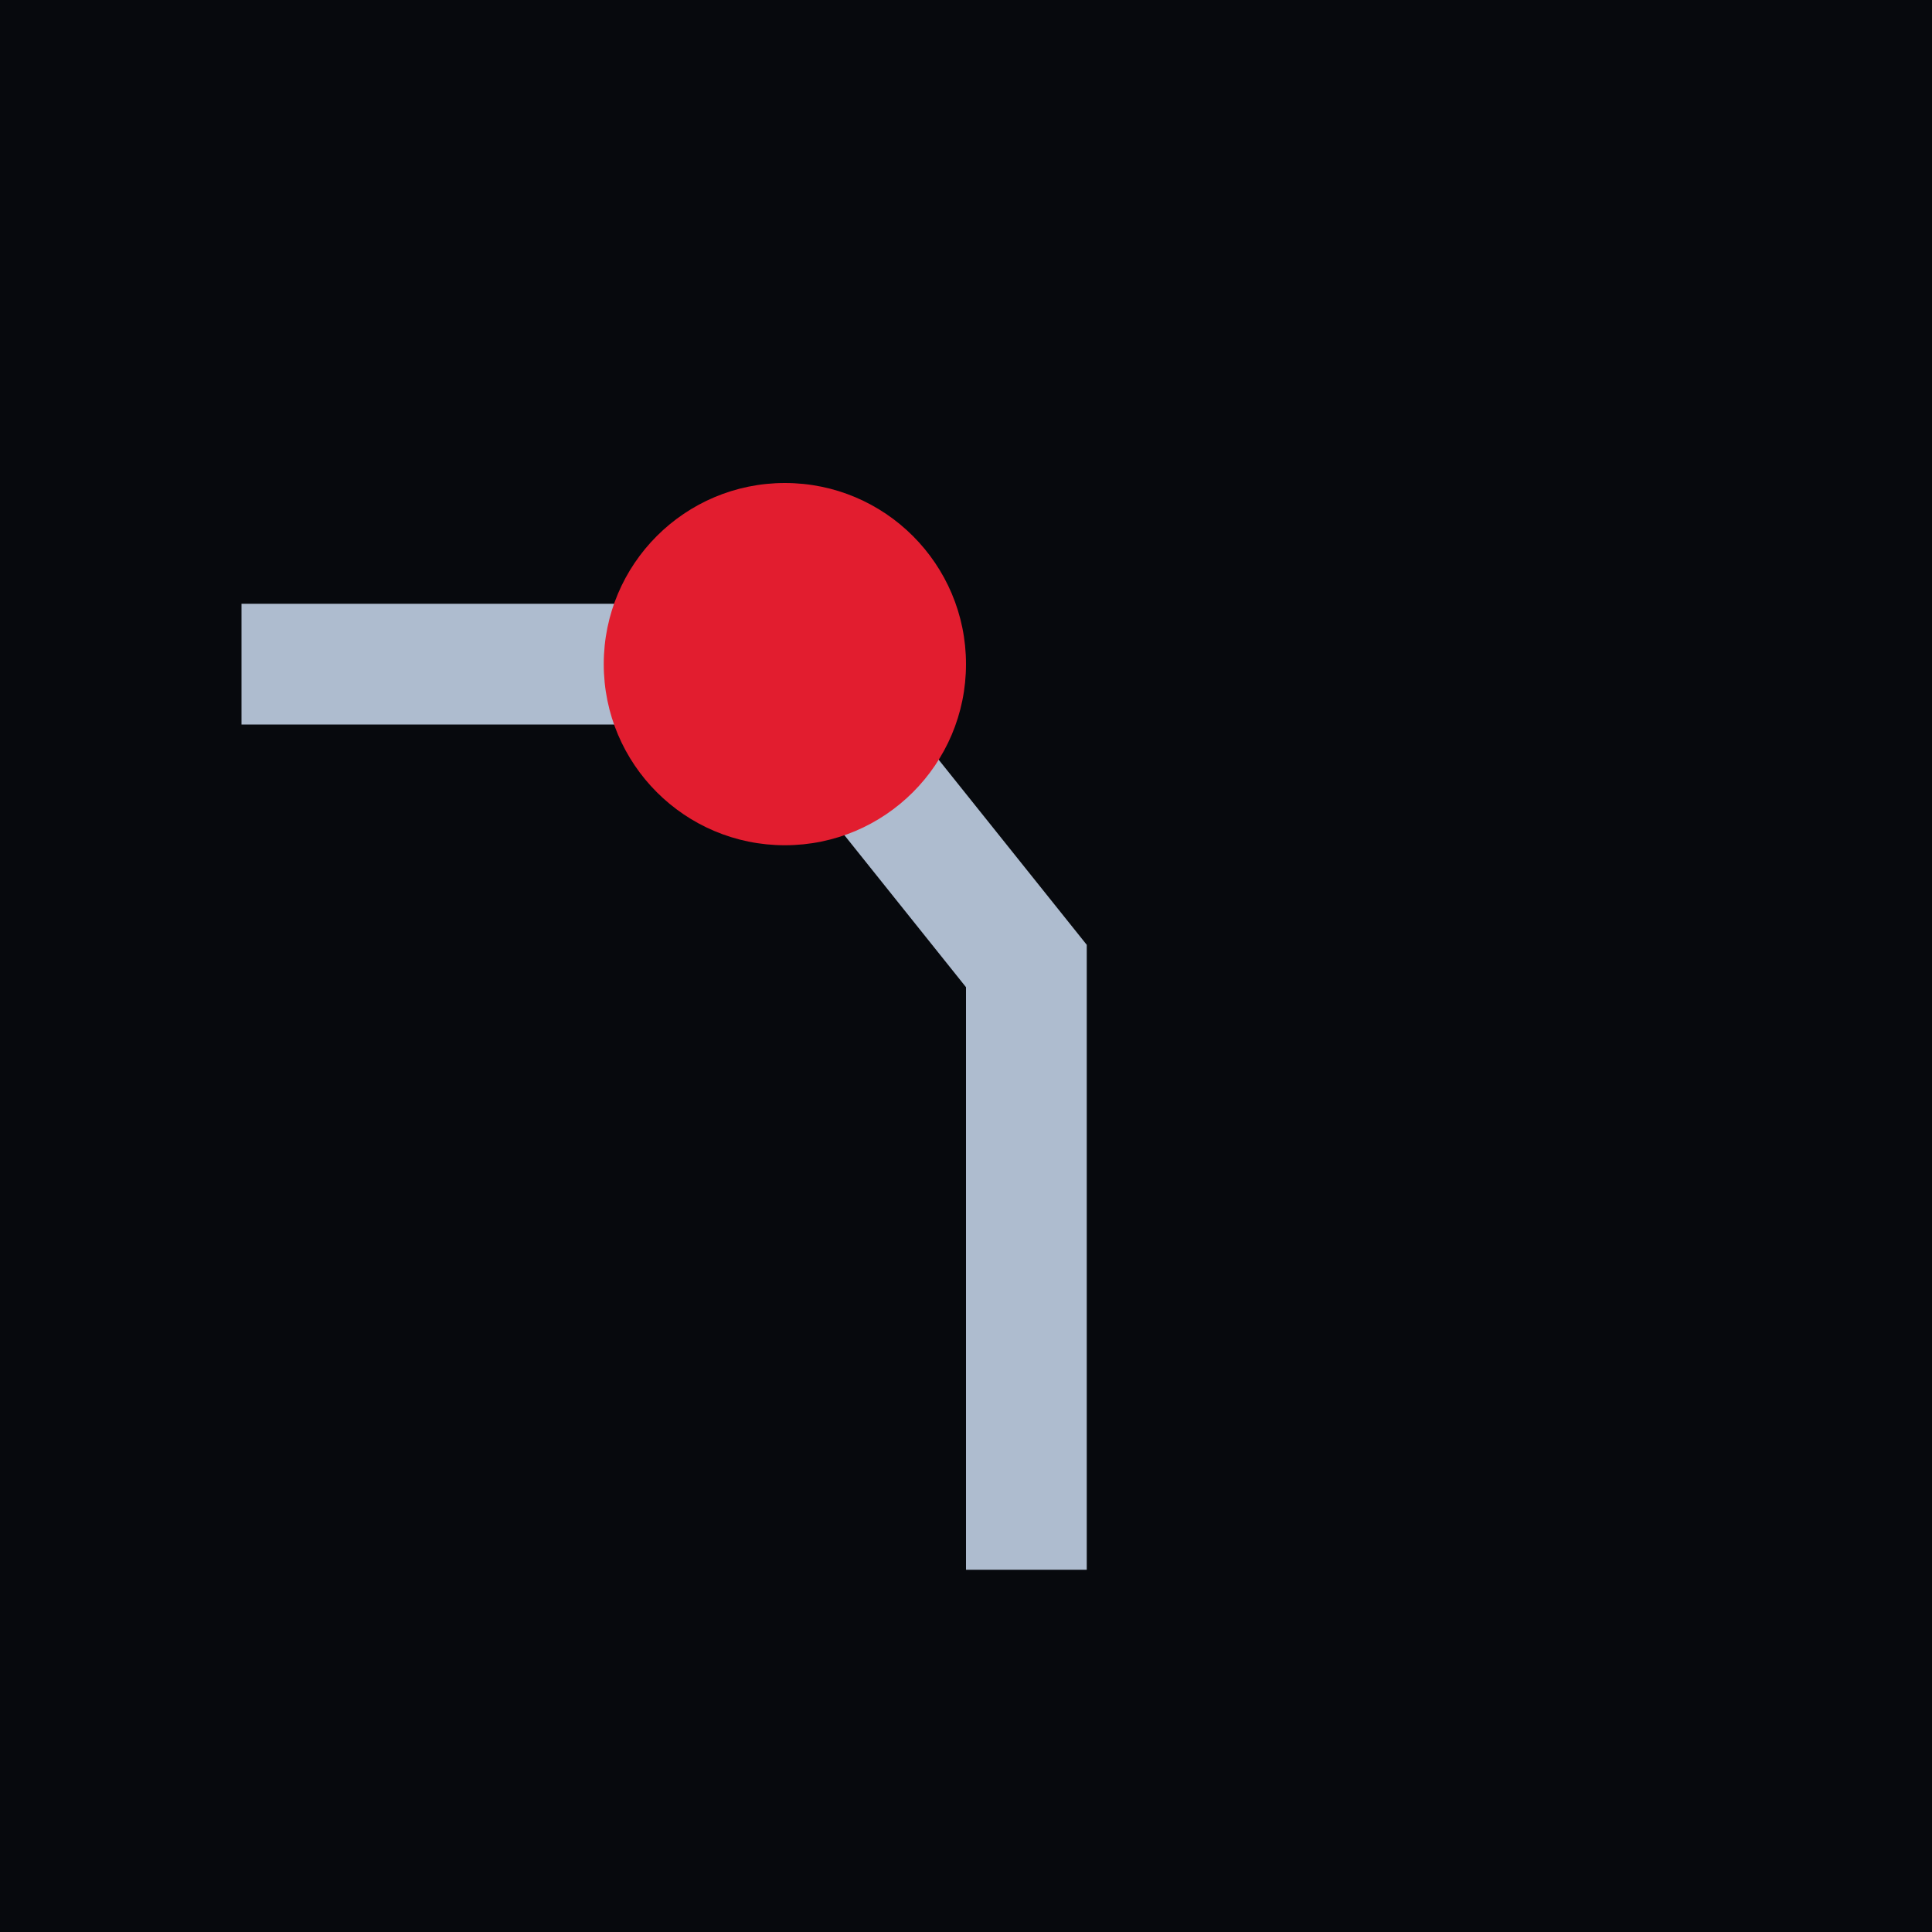
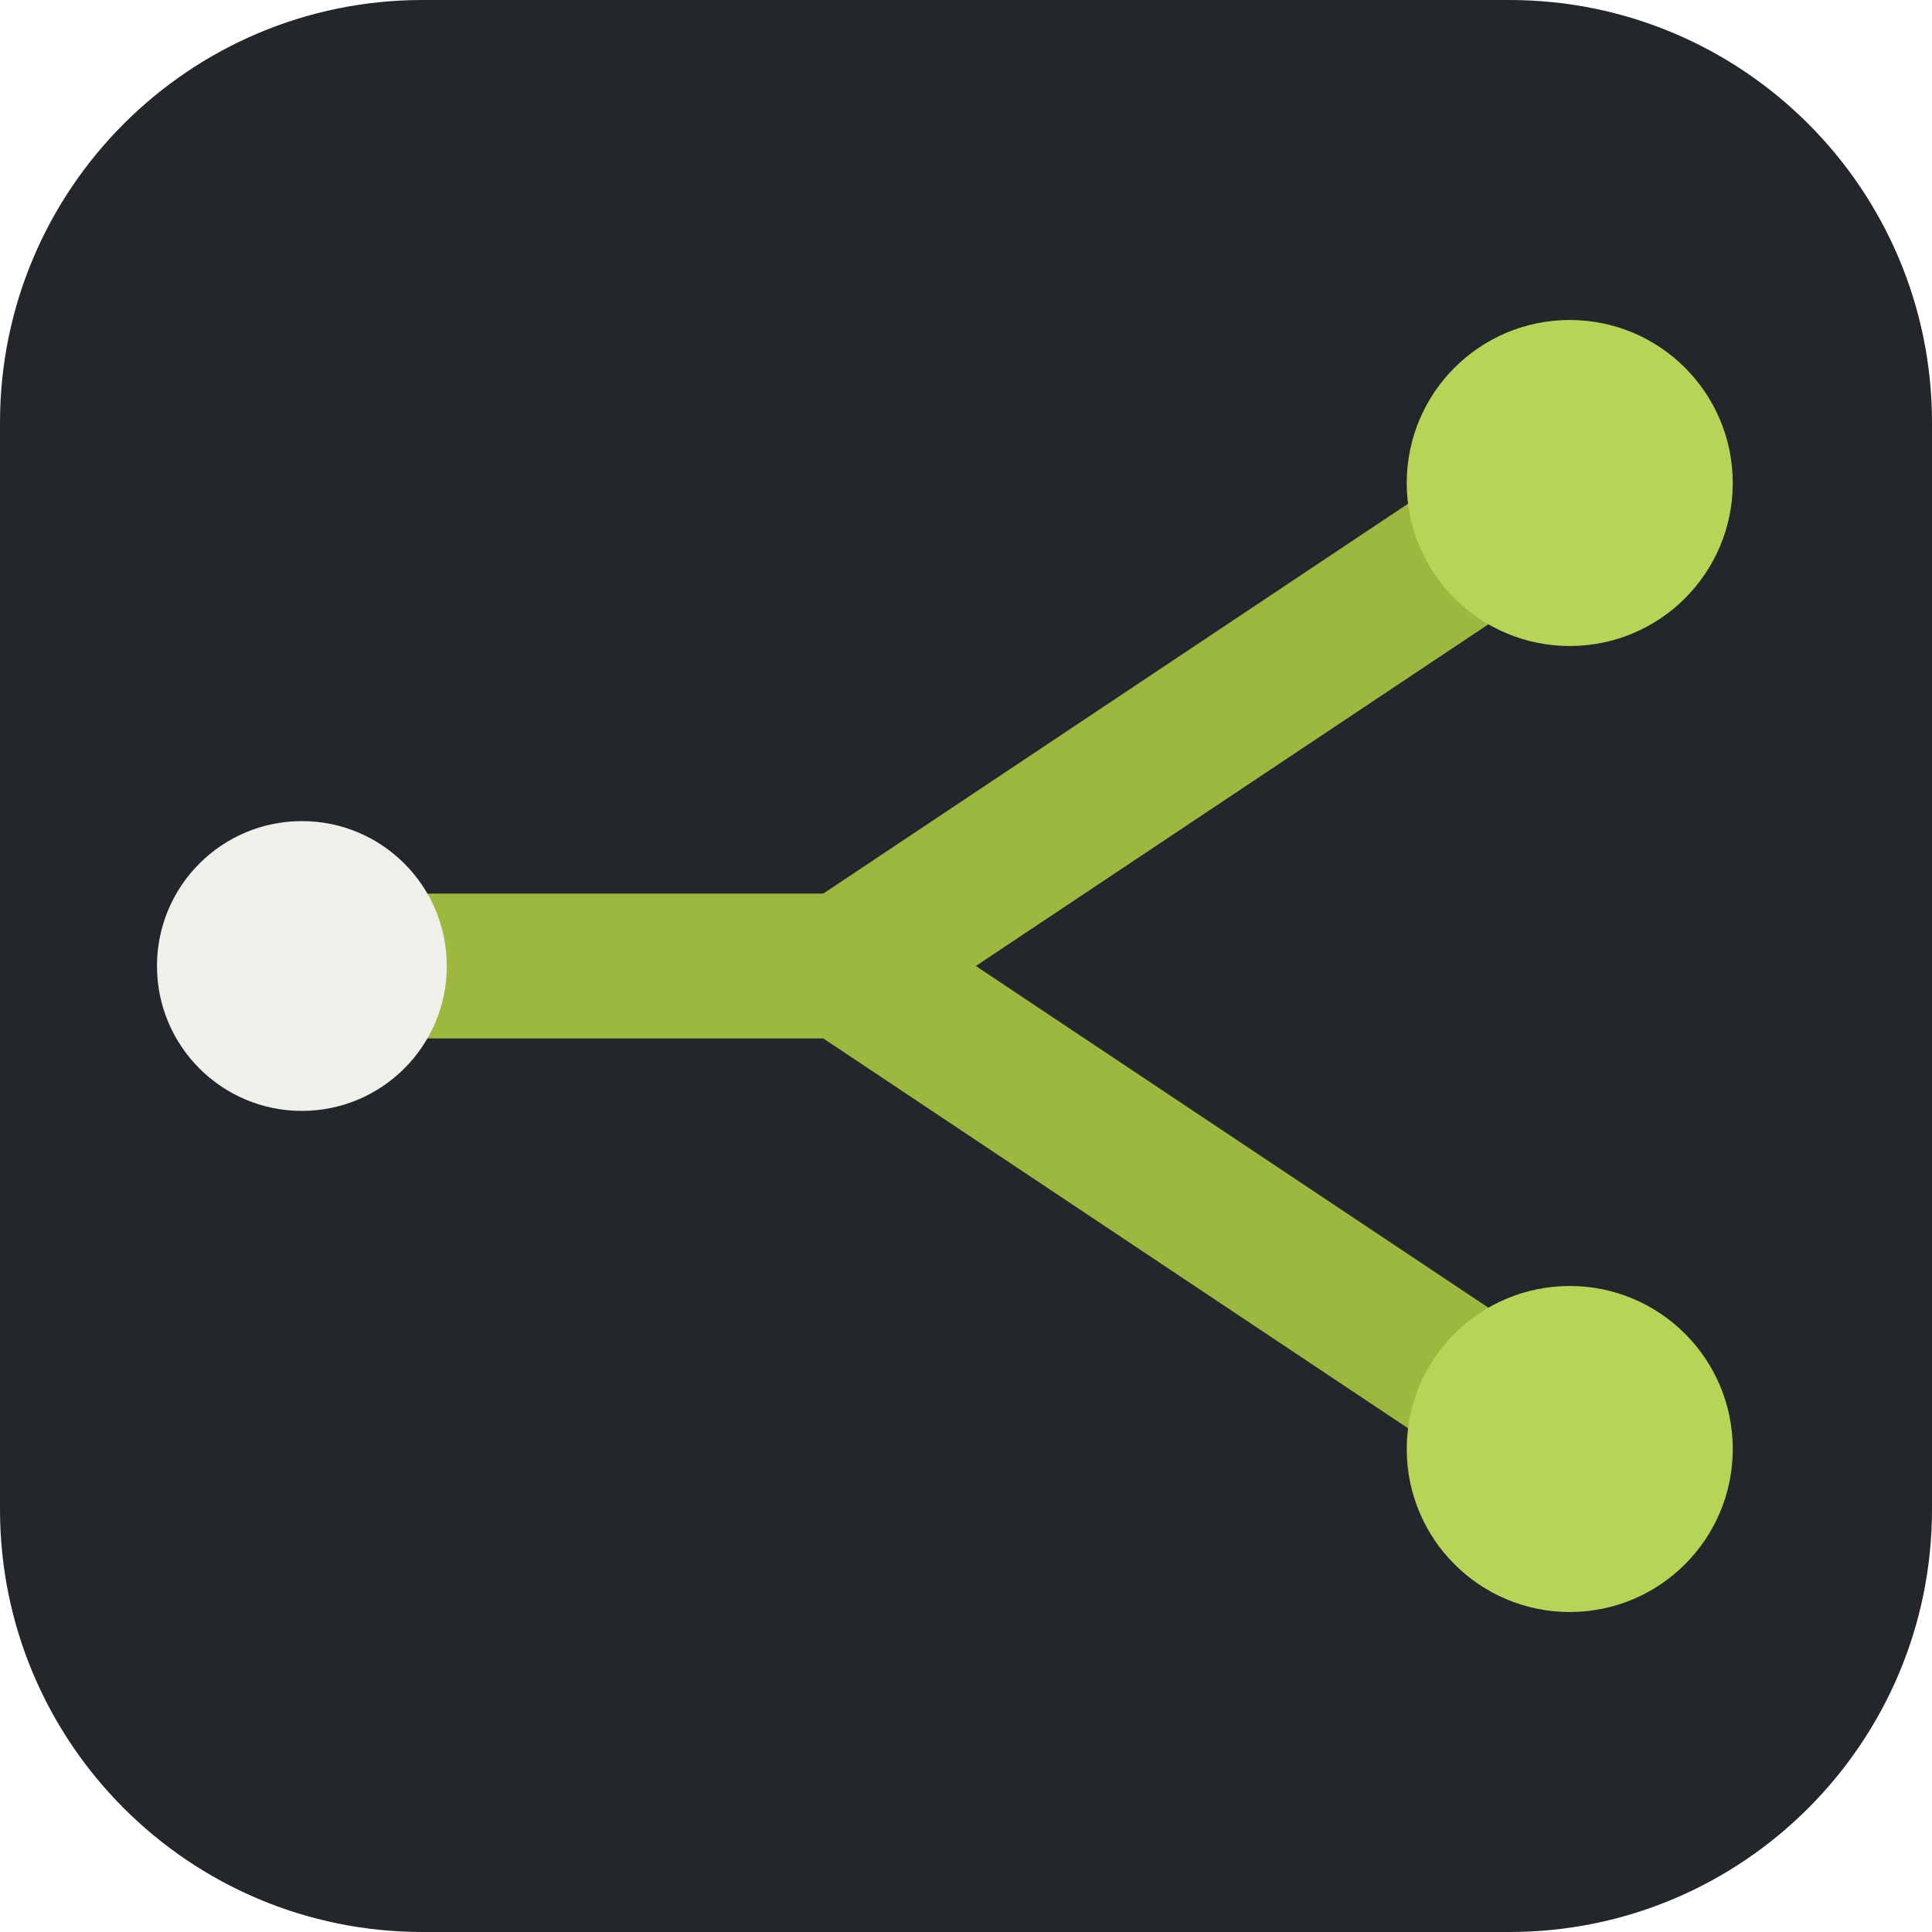
<svg xmlns="http://www.w3.org/2000/svg" viewBox="0 0 32 32">
-   <rect width="32" height="32" fill="#07090D" />
-   <path d="M4 11h9l4 5v10" fill="none" stroke="#AEBCCF" stroke-width="2" />
-   <circle cx="13" cy="11" r="3" fill="#E21D2F" />
+   <rect width="32" height="32" rx="7" fill="#23262b" />
+   <path d="M5 16h9M14 16l12-8M14 16l12 8" fill="none" stroke="#9db83f" stroke-width="2.4" stroke-linecap="round" stroke-linejoin="round" />
+   <circle cx="5" cy="16" r="2.4" fill="#eef0e9" />
+   <circle cx="26" cy="8" r="2.7" fill="#b6d557" />
+   <circle cx="26" cy="24" r="2.7" fill="#b6d557" />
</svg>
